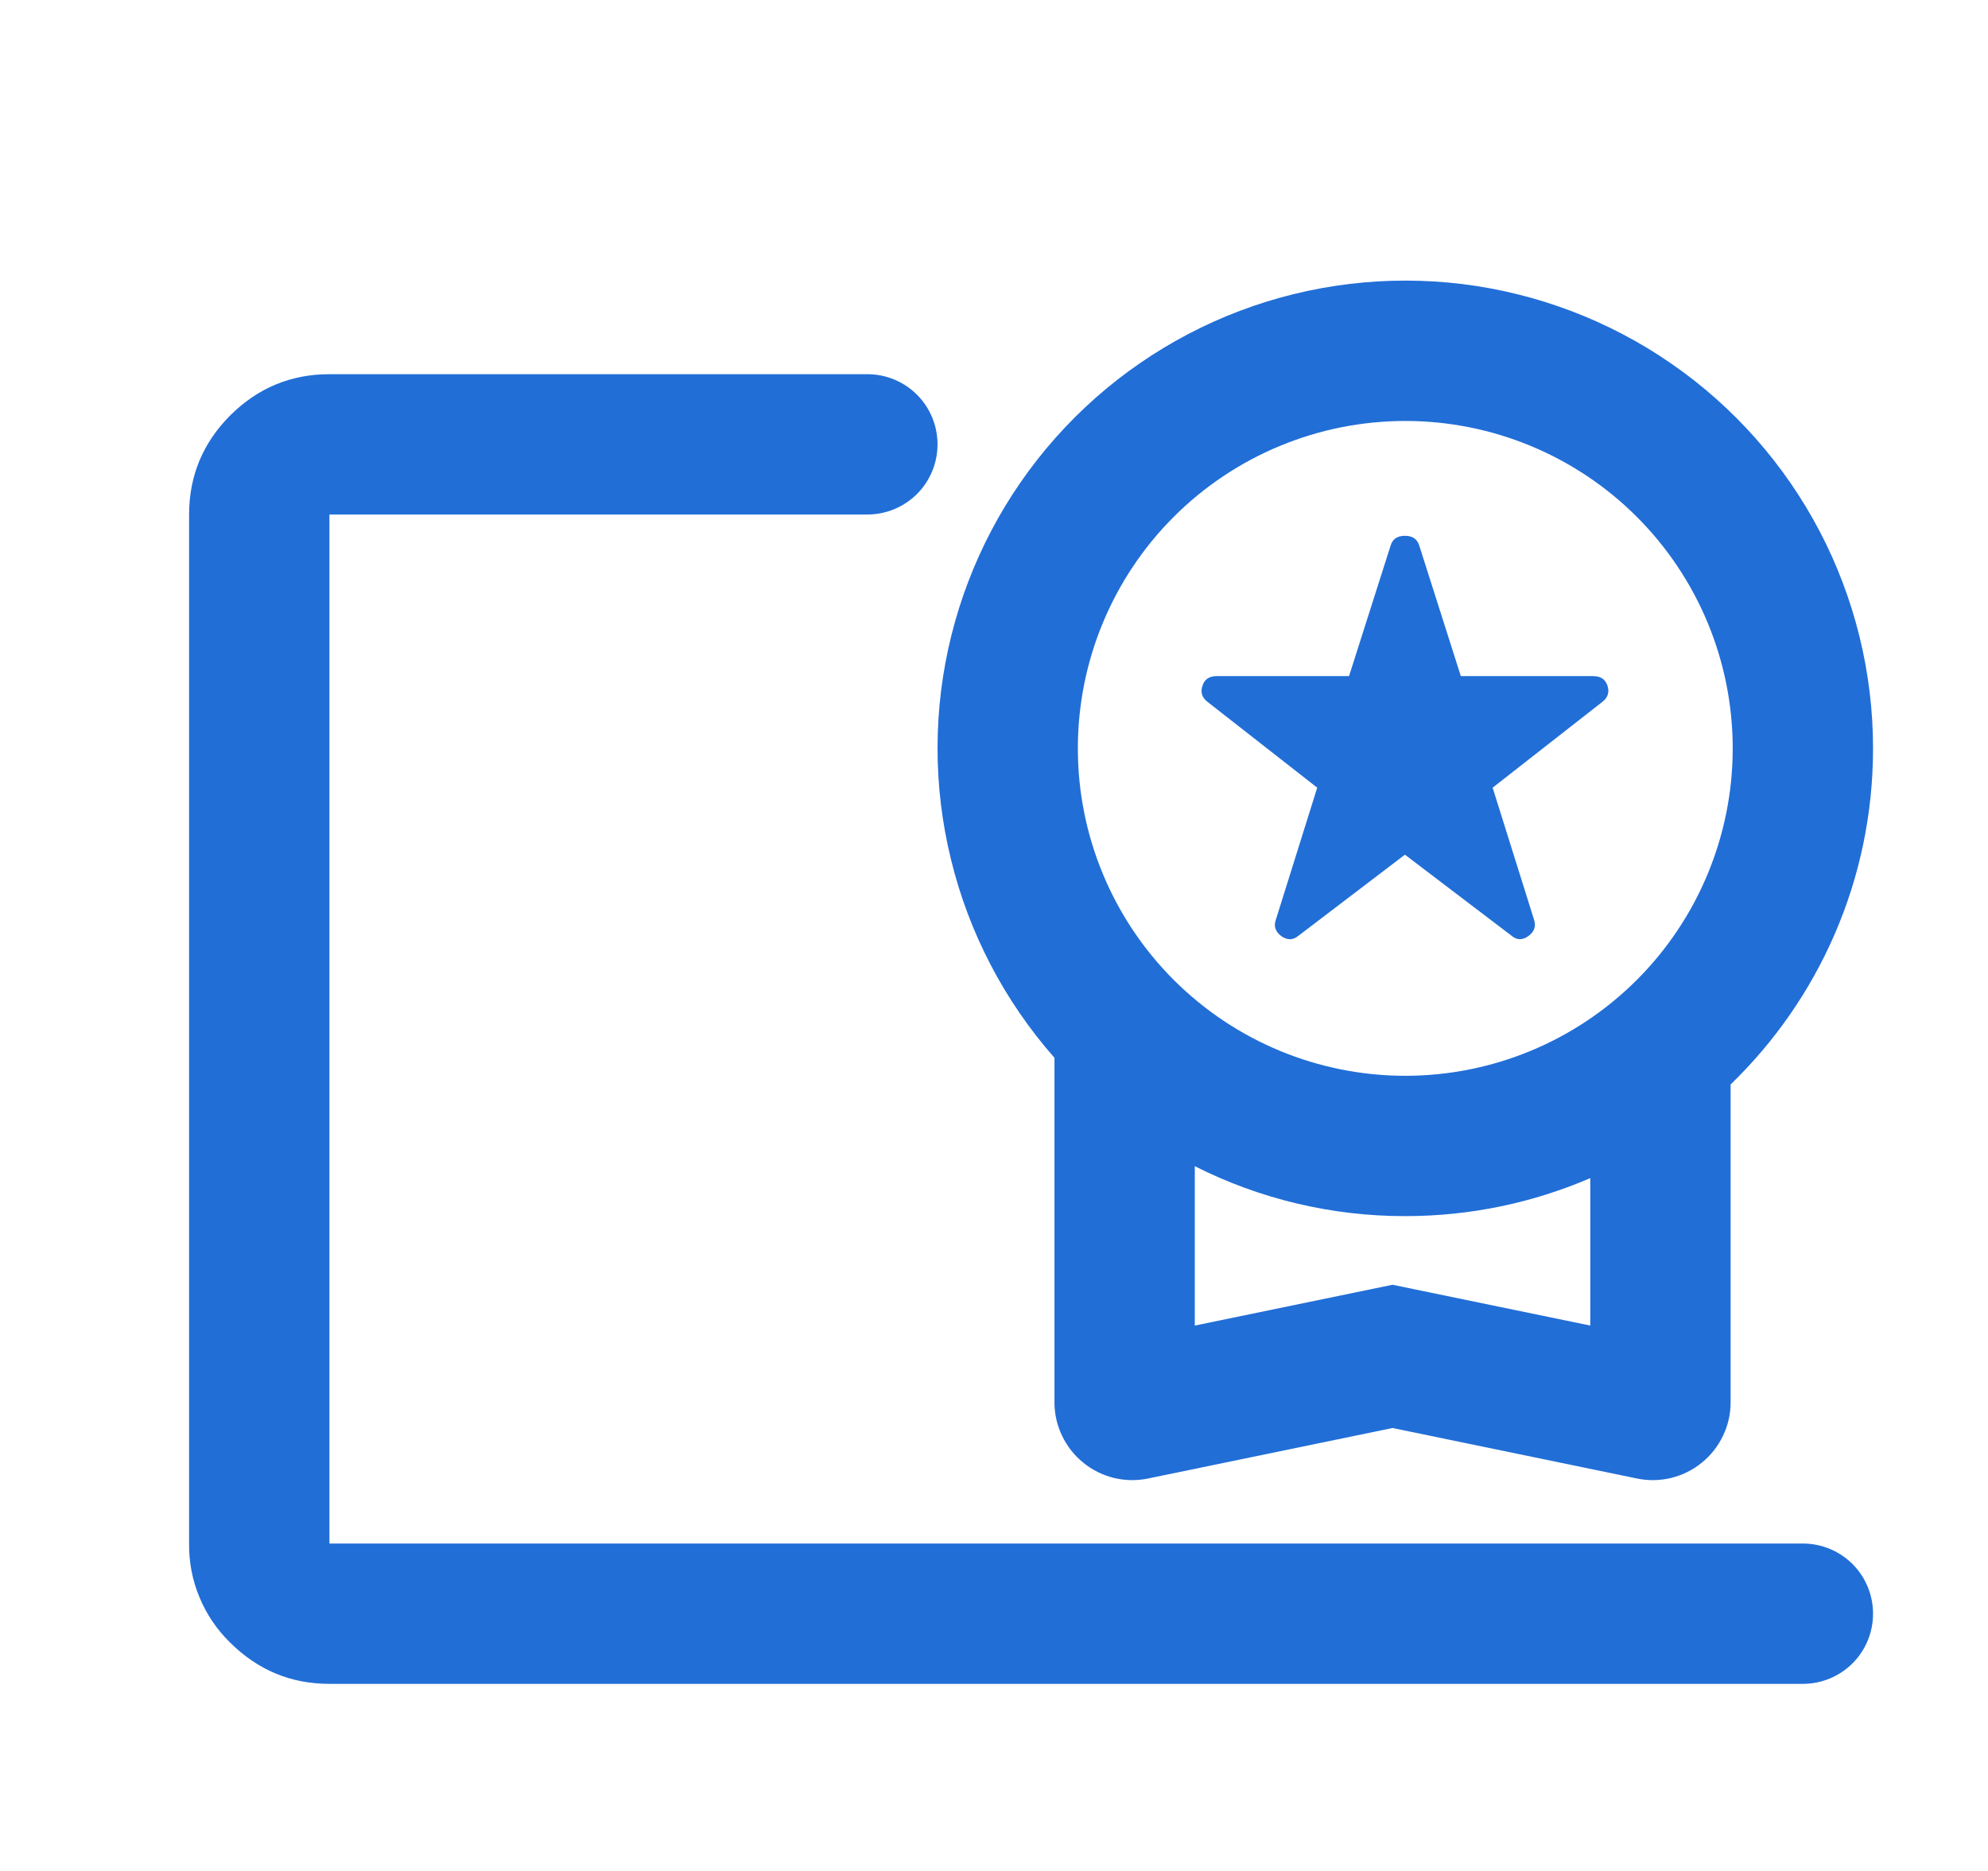
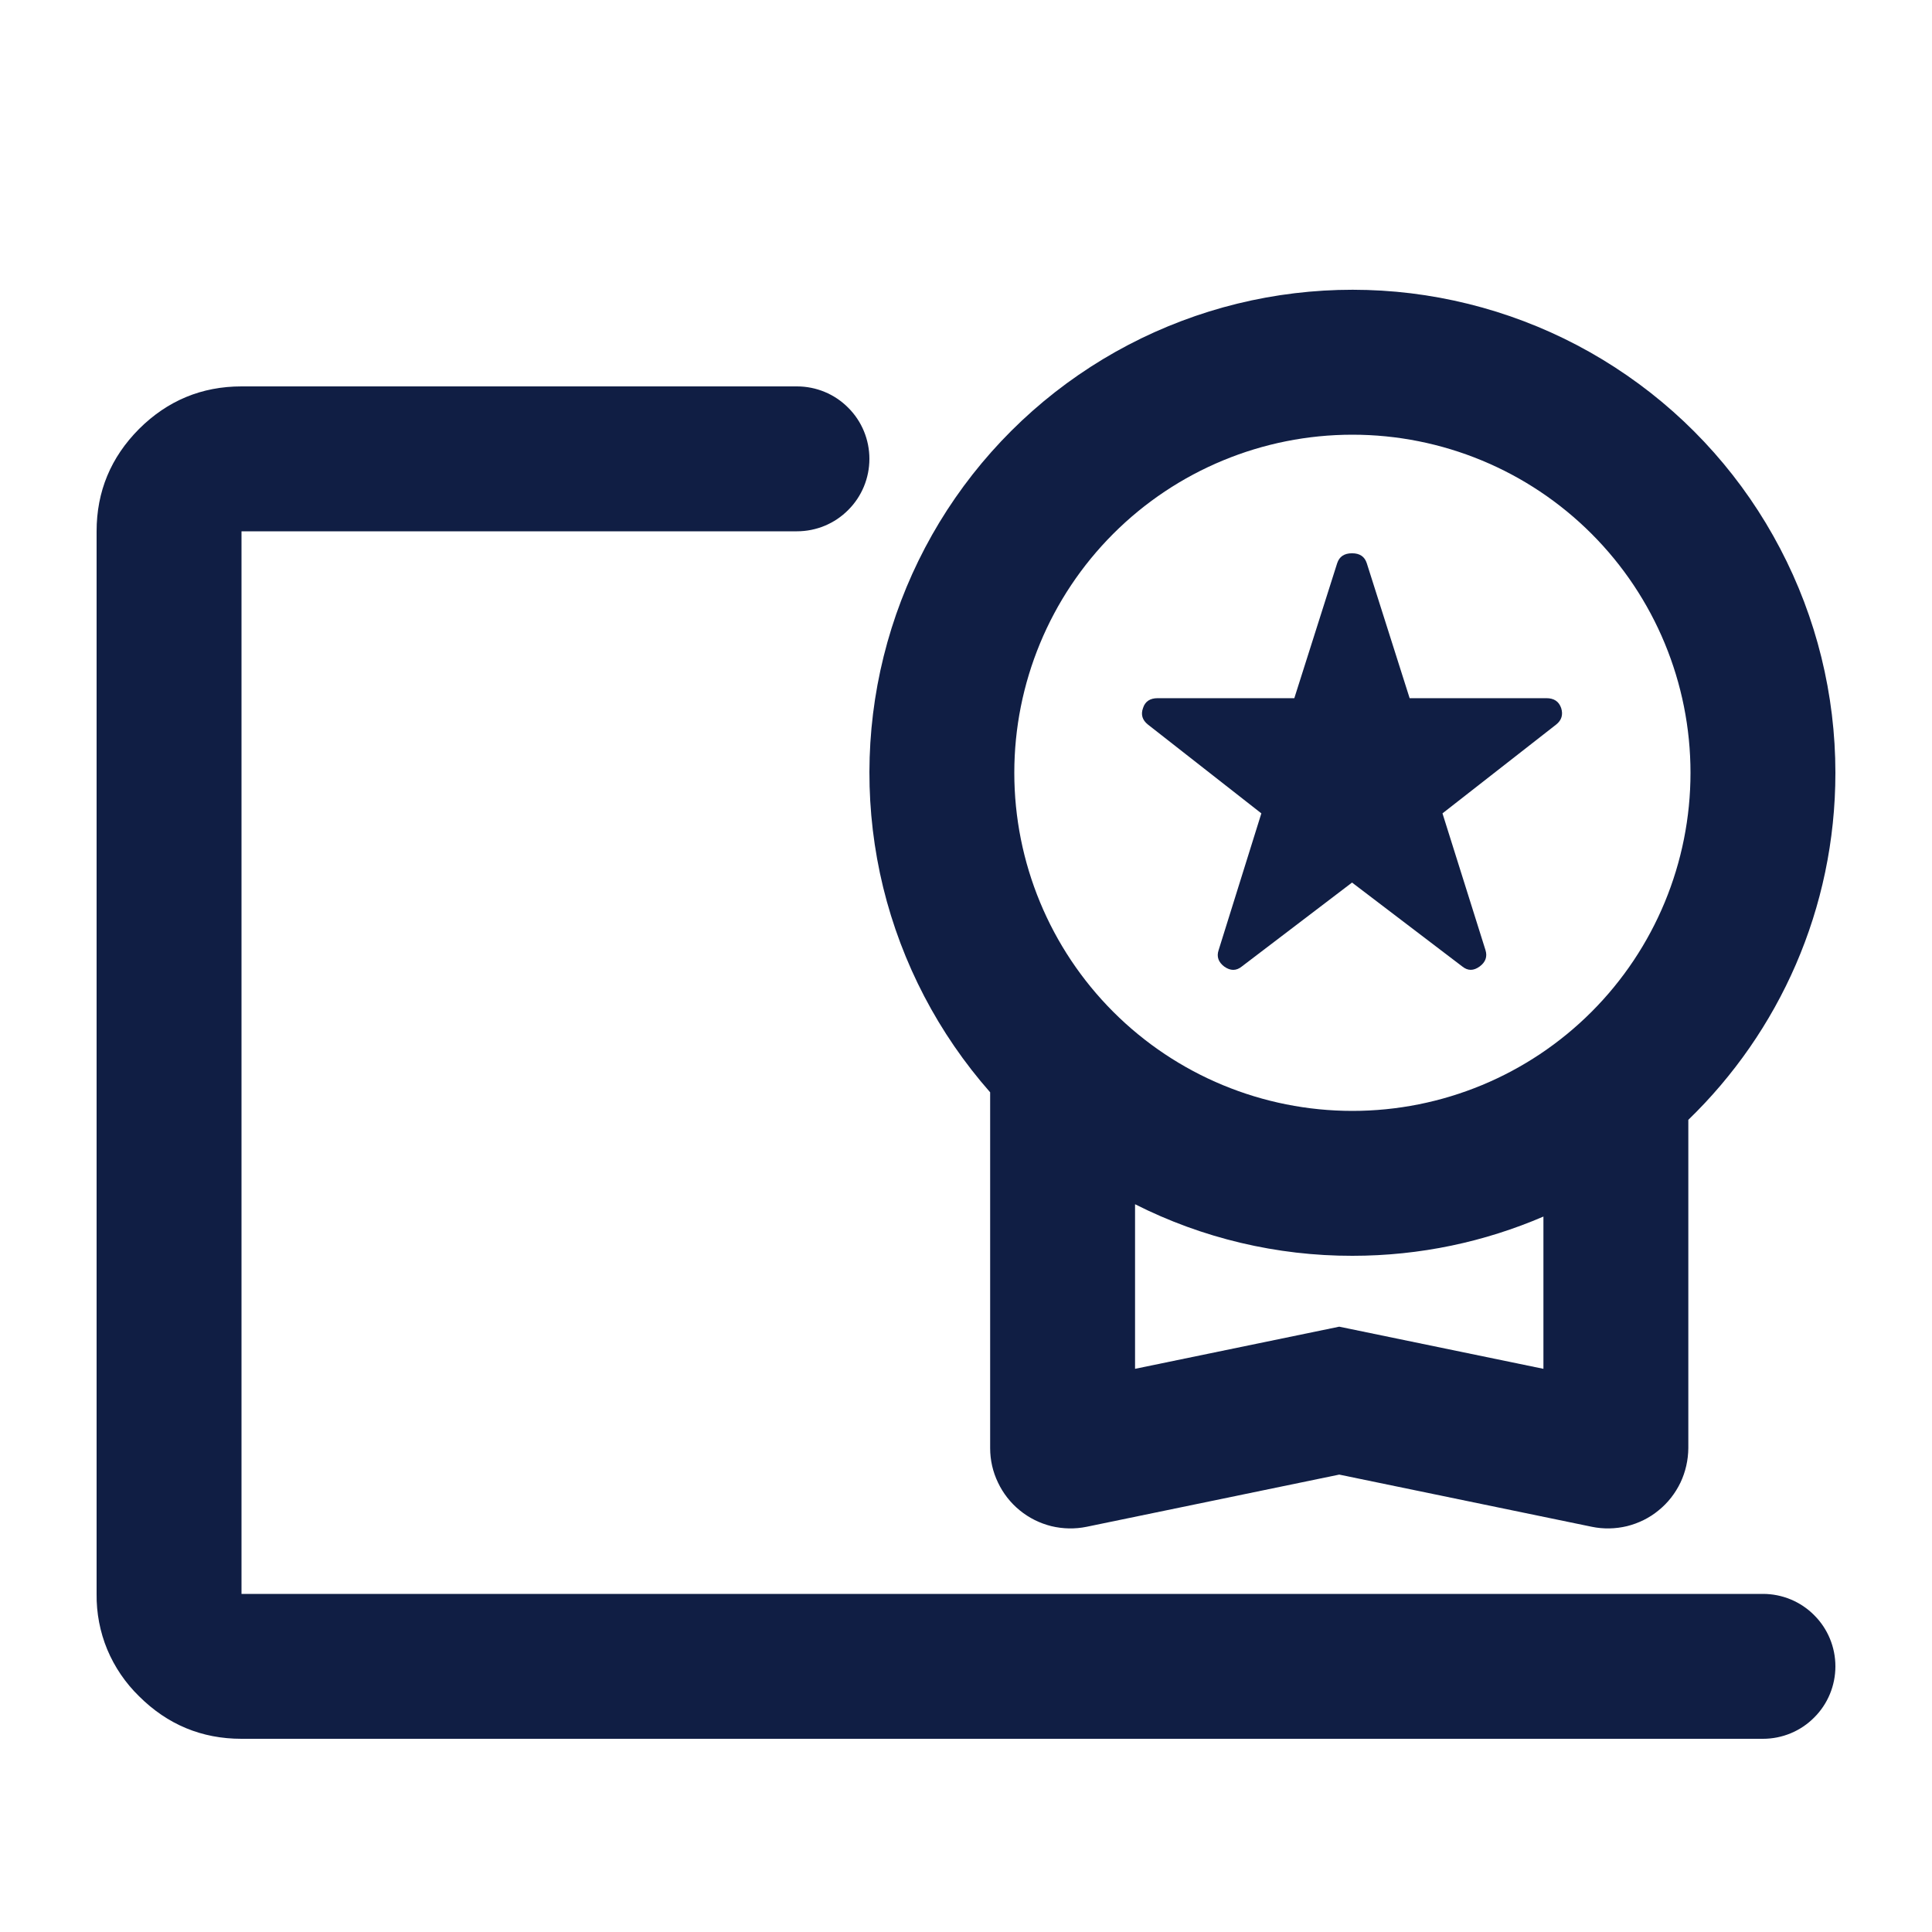
- <svg xmlns="http://www.w3.org/2000/svg" width="17" height="16" viewBox="0 0 17 16" fill="none">
-   <path d="M12.014 7.309L11.1 8.005C11.055 8.041 11.007 8.041 10.956 8.005C10.907 7.968 10.891 7.922 10.909 7.869L11.264 6.736L10.323 6C10.278 5.964 10.264 5.918 10.283 5.864C10.3 5.809 10.341 5.782 10.405 5.782H11.536L11.892 4.664C11.909 4.609 11.95 4.582 12.014 4.582C12.078 4.582 12.118 4.609 12.136 4.664L12.492 5.782H13.623C13.687 5.782 13.728 5.809 13.746 5.864C13.764 5.918 13.75 5.964 13.705 6L12.764 6.736L13.119 7.868C13.136 7.922 13.12 7.968 13.071 8.004C13.02 8.041 12.973 8.041 12.928 8.004L12.014 7.309Z" fill="#216ED7" />
-   <path fill-rule="evenodd" clip-rule="evenodd" d="M16.017 6.4C16.017 7.528 15.55 8.547 14.799 9.274V11.993C14.799 12.092 14.777 12.189 14.734 12.278C14.692 12.367 14.63 12.446 14.553 12.508C14.477 12.571 14.387 12.615 14.291 12.639C14.195 12.662 14.095 12.664 13.999 12.644L11.908 12.212L9.817 12.644C9.72 12.664 9.621 12.662 9.525 12.639C9.429 12.615 9.339 12.571 9.263 12.508C9.186 12.446 9.124 12.367 9.082 12.278C9.039 12.189 9.017 12.092 9.017 11.993V9.046C8.589 8.56 8.285 7.978 8.132 7.349C7.978 6.721 7.979 6.064 8.135 5.436C8.291 4.808 8.597 4.227 9.027 3.743C9.457 3.259 9.998 2.887 10.603 2.658C11.209 2.429 11.86 2.351 12.503 2.429C13.145 2.508 13.759 2.741 14.291 3.109C14.824 3.477 15.259 3.969 15.56 4.542C15.86 5.115 16.017 5.753 16.017 6.4ZM12.017 9.2C12.76 9.2 13.472 8.905 13.997 8.38C14.522 7.855 14.817 7.143 14.817 6.4C14.817 5.657 14.522 4.945 13.997 4.42C13.472 3.895 12.76 3.6 12.017 3.6C11.275 3.6 10.562 3.895 10.037 4.42C9.512 4.945 9.217 5.657 9.217 6.4C9.217 7.143 9.512 7.855 10.037 8.38C10.562 8.905 11.275 9.2 12.017 9.2ZM12.017 10.4C12.579 10.4 13.113 10.284 13.599 10.075V11.336L11.908 10.987L10.217 11.336V9.973C10.775 10.255 11.392 10.401 12.017 10.4Z" fill="#216ED7" />
-   <path d="M7.417 4.4H2.817V13.2H15.417C15.576 13.2 15.729 13.263 15.842 13.376C15.954 13.488 16.017 13.641 16.017 13.8C16.017 13.959 15.954 14.112 15.842 14.224C15.729 14.337 15.576 14.4 15.417 14.4H2.817C2.487 14.4 2.205 14.282 1.969 14.048C1.856 13.938 1.766 13.806 1.706 13.66C1.645 13.515 1.615 13.358 1.617 13.2V4.4C1.617 4.07 1.735 3.787 1.969 3.552C2.205 3.318 2.487 3.2 2.817 3.2H7.417C7.576 3.2 7.729 3.263 7.842 3.376C7.954 3.488 8.017 3.641 8.017 3.8C8.017 3.959 7.954 4.112 7.842 4.224C7.729 4.337 7.576 4.4 7.417 4.4Z" fill="#216ED7" />
+ <svg xmlns="http://www.w3.org/2000/svg" width="16" height="16" viewBox="0 0 16 16" fill="none">
+   <path d="M11.197 7.309L10.283 8.005C10.238 8.041 10.19 8.041 10.139 8.005C10.09 7.968 10.074 7.922 10.092 7.869L10.446 6.736L9.506 6C9.461 5.964 9.446 5.918 9.466 5.864C9.483 5.809 9.524 5.782 9.588 5.782H10.719L11.074 4.664C11.092 4.609 11.133 4.582 11.197 4.582C11.261 4.582 11.301 4.609 11.319 4.664L11.674 5.782H12.806C12.87 5.782 12.91 5.809 12.929 5.864C12.946 5.918 12.933 5.964 12.888 6L11.946 6.736L12.302 7.868C12.319 7.922 12.303 7.968 12.254 8.004C12.203 8.041 12.156 8.041 12.11 8.004L11.197 7.309Z" fill="#101E44" />
+   <path fill-rule="evenodd" clip-rule="evenodd" d="M15.2 6.4C15.2 7.528 14.733 8.547 13.982 9.274V11.993C13.981 12.092 13.959 12.189 13.917 12.278C13.874 12.367 13.813 12.446 13.736 12.508C13.66 12.571 13.57 12.615 13.474 12.639C13.378 12.662 13.278 12.664 13.182 12.644L11.091 12.212L9 12.644C8.903 12.664 8.803 12.662 8.707 12.639C8.611 12.615 8.522 12.571 8.445 12.508C8.369 12.446 8.307 12.367 8.265 12.278C8.222 12.189 8.2 12.092 8.2 11.993V9.046C7.772 8.56 7.468 7.978 7.314 7.349C7.161 6.721 7.162 6.064 7.318 5.436C7.474 4.808 7.78 4.227 8.21 3.743C8.64 3.259 9.18 2.887 9.786 2.658C10.391 2.429 11.043 2.351 11.685 2.429C12.328 2.508 12.942 2.741 13.474 3.109C14.007 3.477 14.442 3.969 14.742 4.542C15.043 5.115 15.2 5.753 15.2 6.4ZM11.2 9.2C11.943 9.2 12.655 8.905 13.18 8.38C13.705 7.855 14 7.143 14 6.4C14 5.657 13.705 4.945 13.18 4.42C12.655 3.895 11.943 3.6 11.2 3.6C10.457 3.6 9.745 3.895 9.22 4.42C8.695 4.945 8.4 5.657 8.4 6.4C8.4 7.143 8.695 7.855 9.22 8.38C9.745 8.905 10.457 9.2 11.2 9.2ZM11.2 10.4C11.762 10.4 12.296 10.284 12.782 10.075V11.336L11.091 10.987L9.4 11.336V9.973C9.958 10.255 10.575 10.401 11.2 10.4Z" fill="#101E44" />
+   <path d="M6.6 4.4H2V13.2H14.6C14.759 13.2 14.912 13.263 15.024 13.376C15.137 13.488 15.2 13.641 15.2 13.8C15.2 13.959 15.137 14.112 15.024 14.224C14.912 14.337 14.759 14.4 14.6 14.4H2C1.67 14.4 1.387 14.282 1.152 14.048C1.039 13.938 0.949 13.806 0.888 13.66C0.828 13.515 0.798 13.358 0.8 13.2V4.4C0.8 4.07 0.918 3.787 1.152 3.552C1.387 3.318 1.67 3.2 2 3.2H6.6C6.759 3.2 6.912 3.263 7.024 3.376C7.137 3.488 7.2 3.641 7.2 3.8C7.2 3.959 7.137 4.112 7.024 4.224C6.912 4.337 6.759 4.4 6.6 4.4Z" fill="#101E44" />
</svg>
